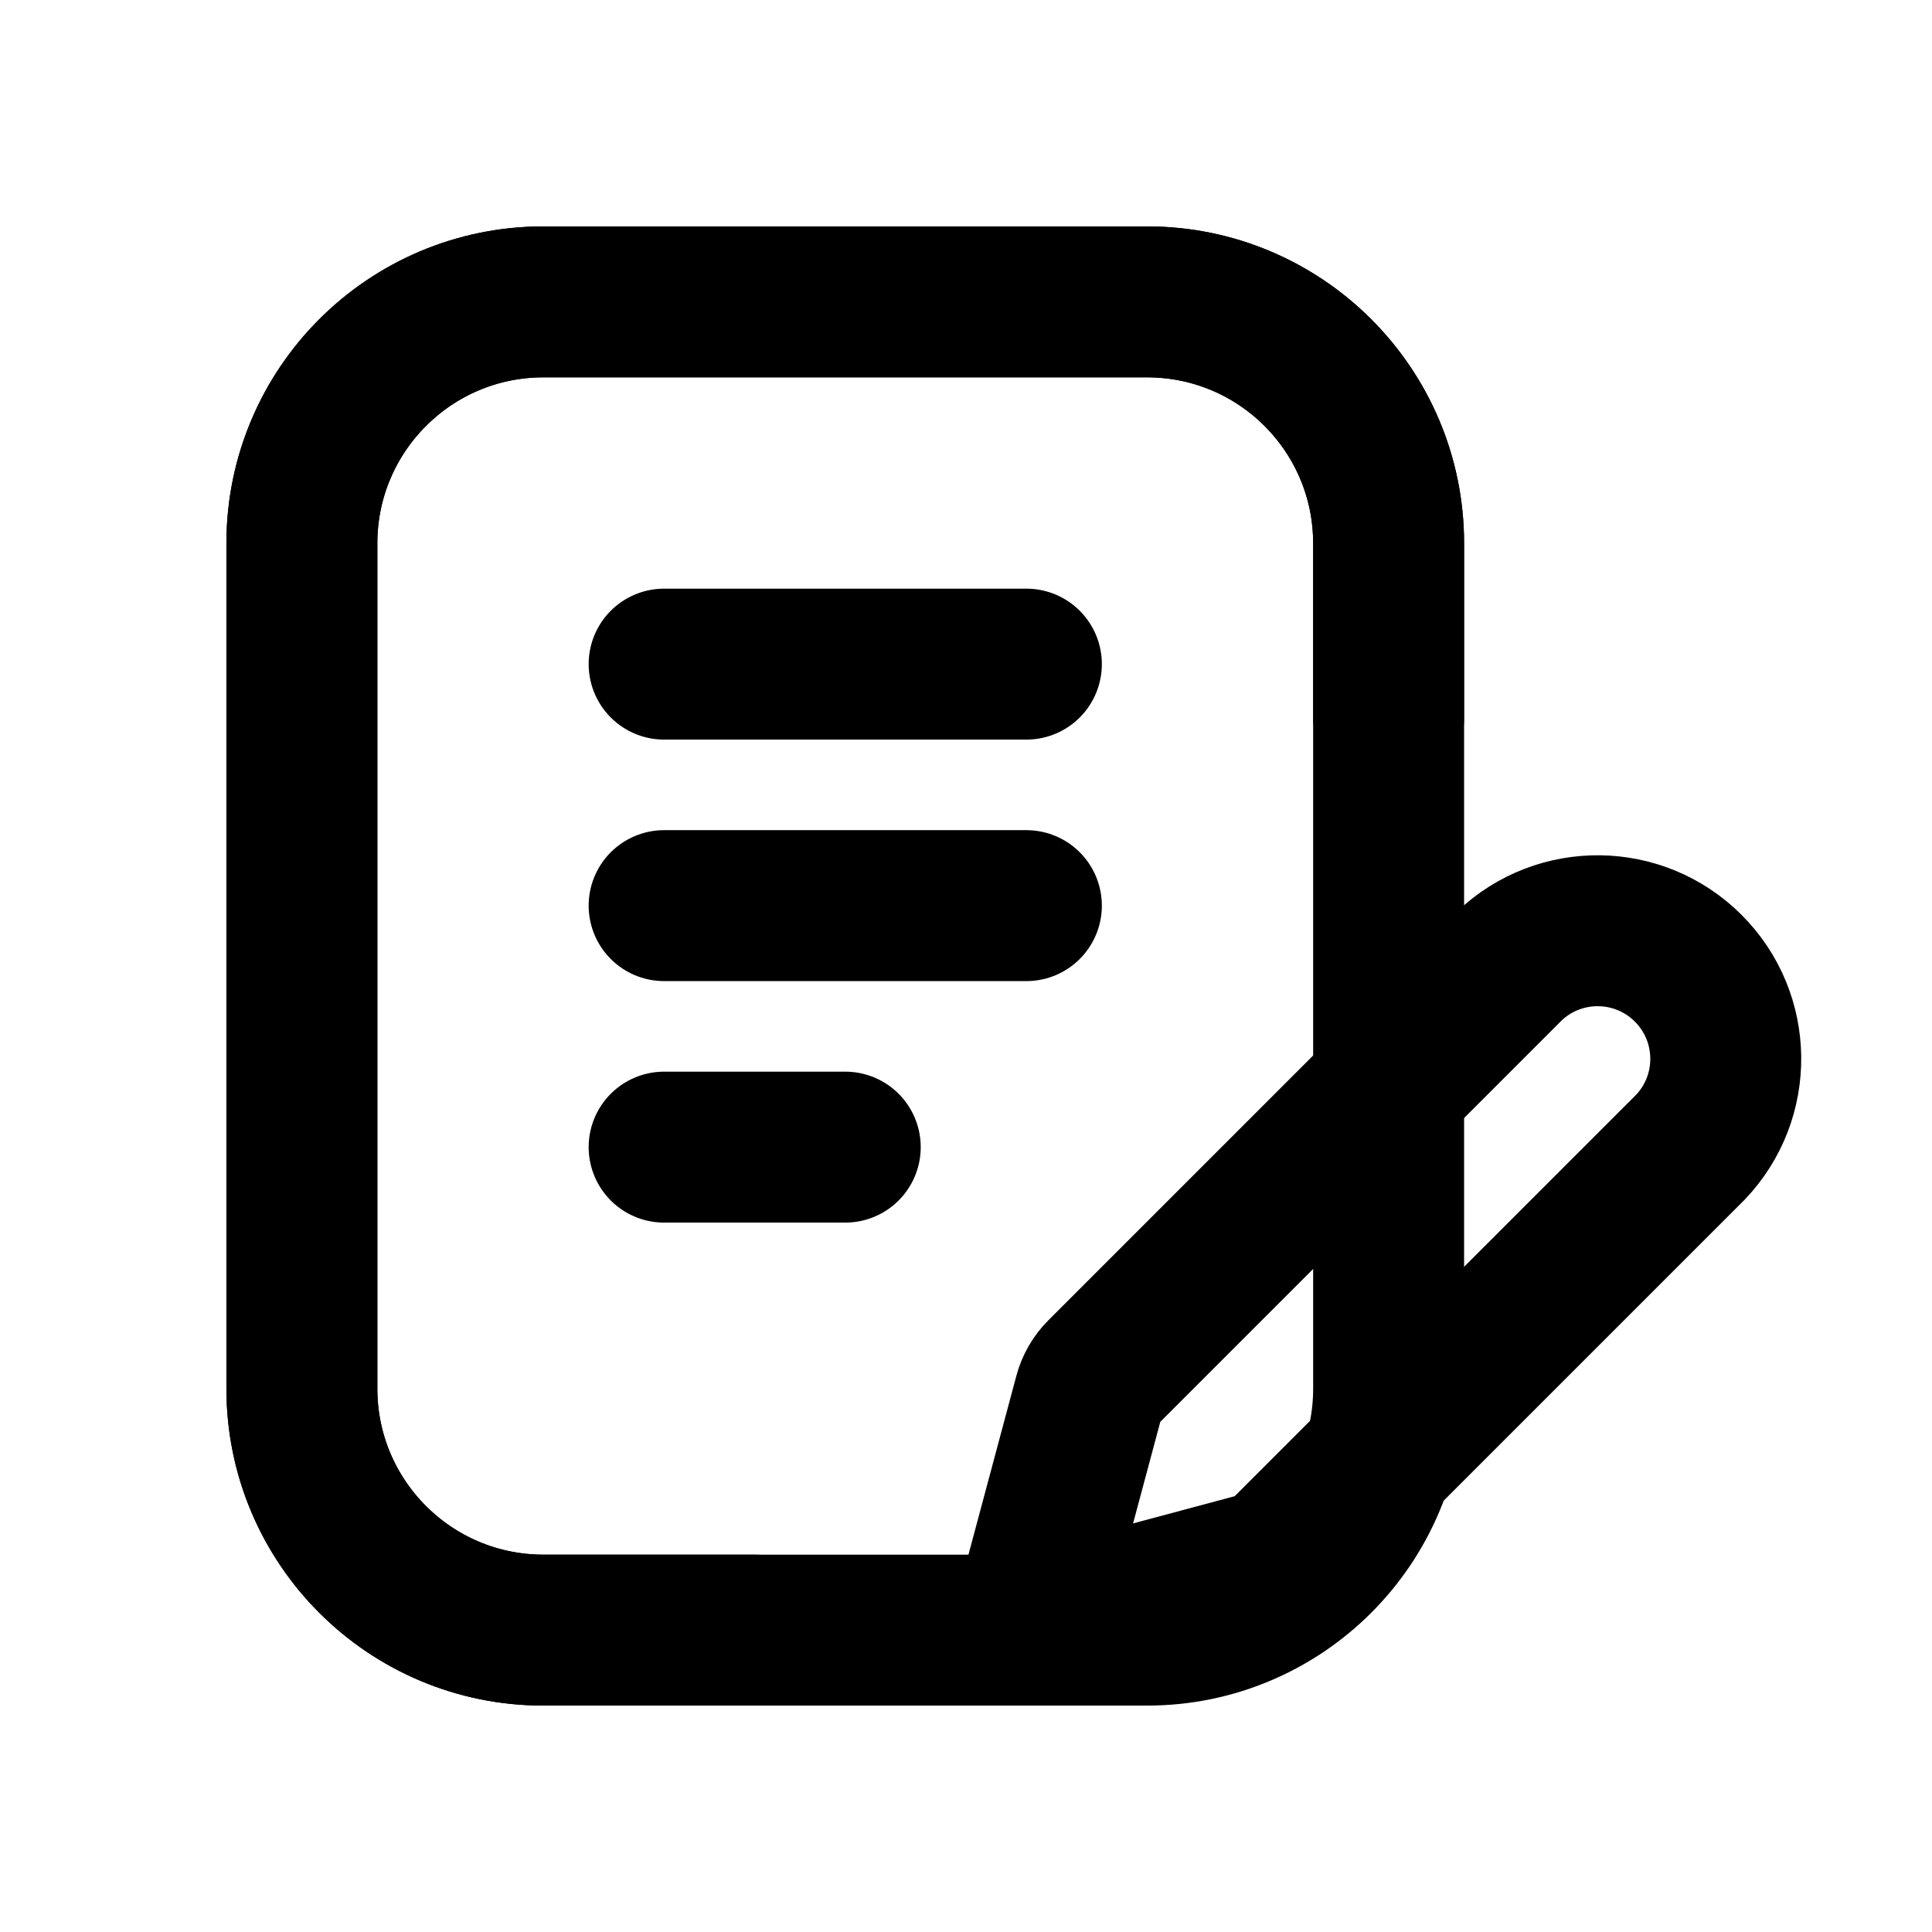
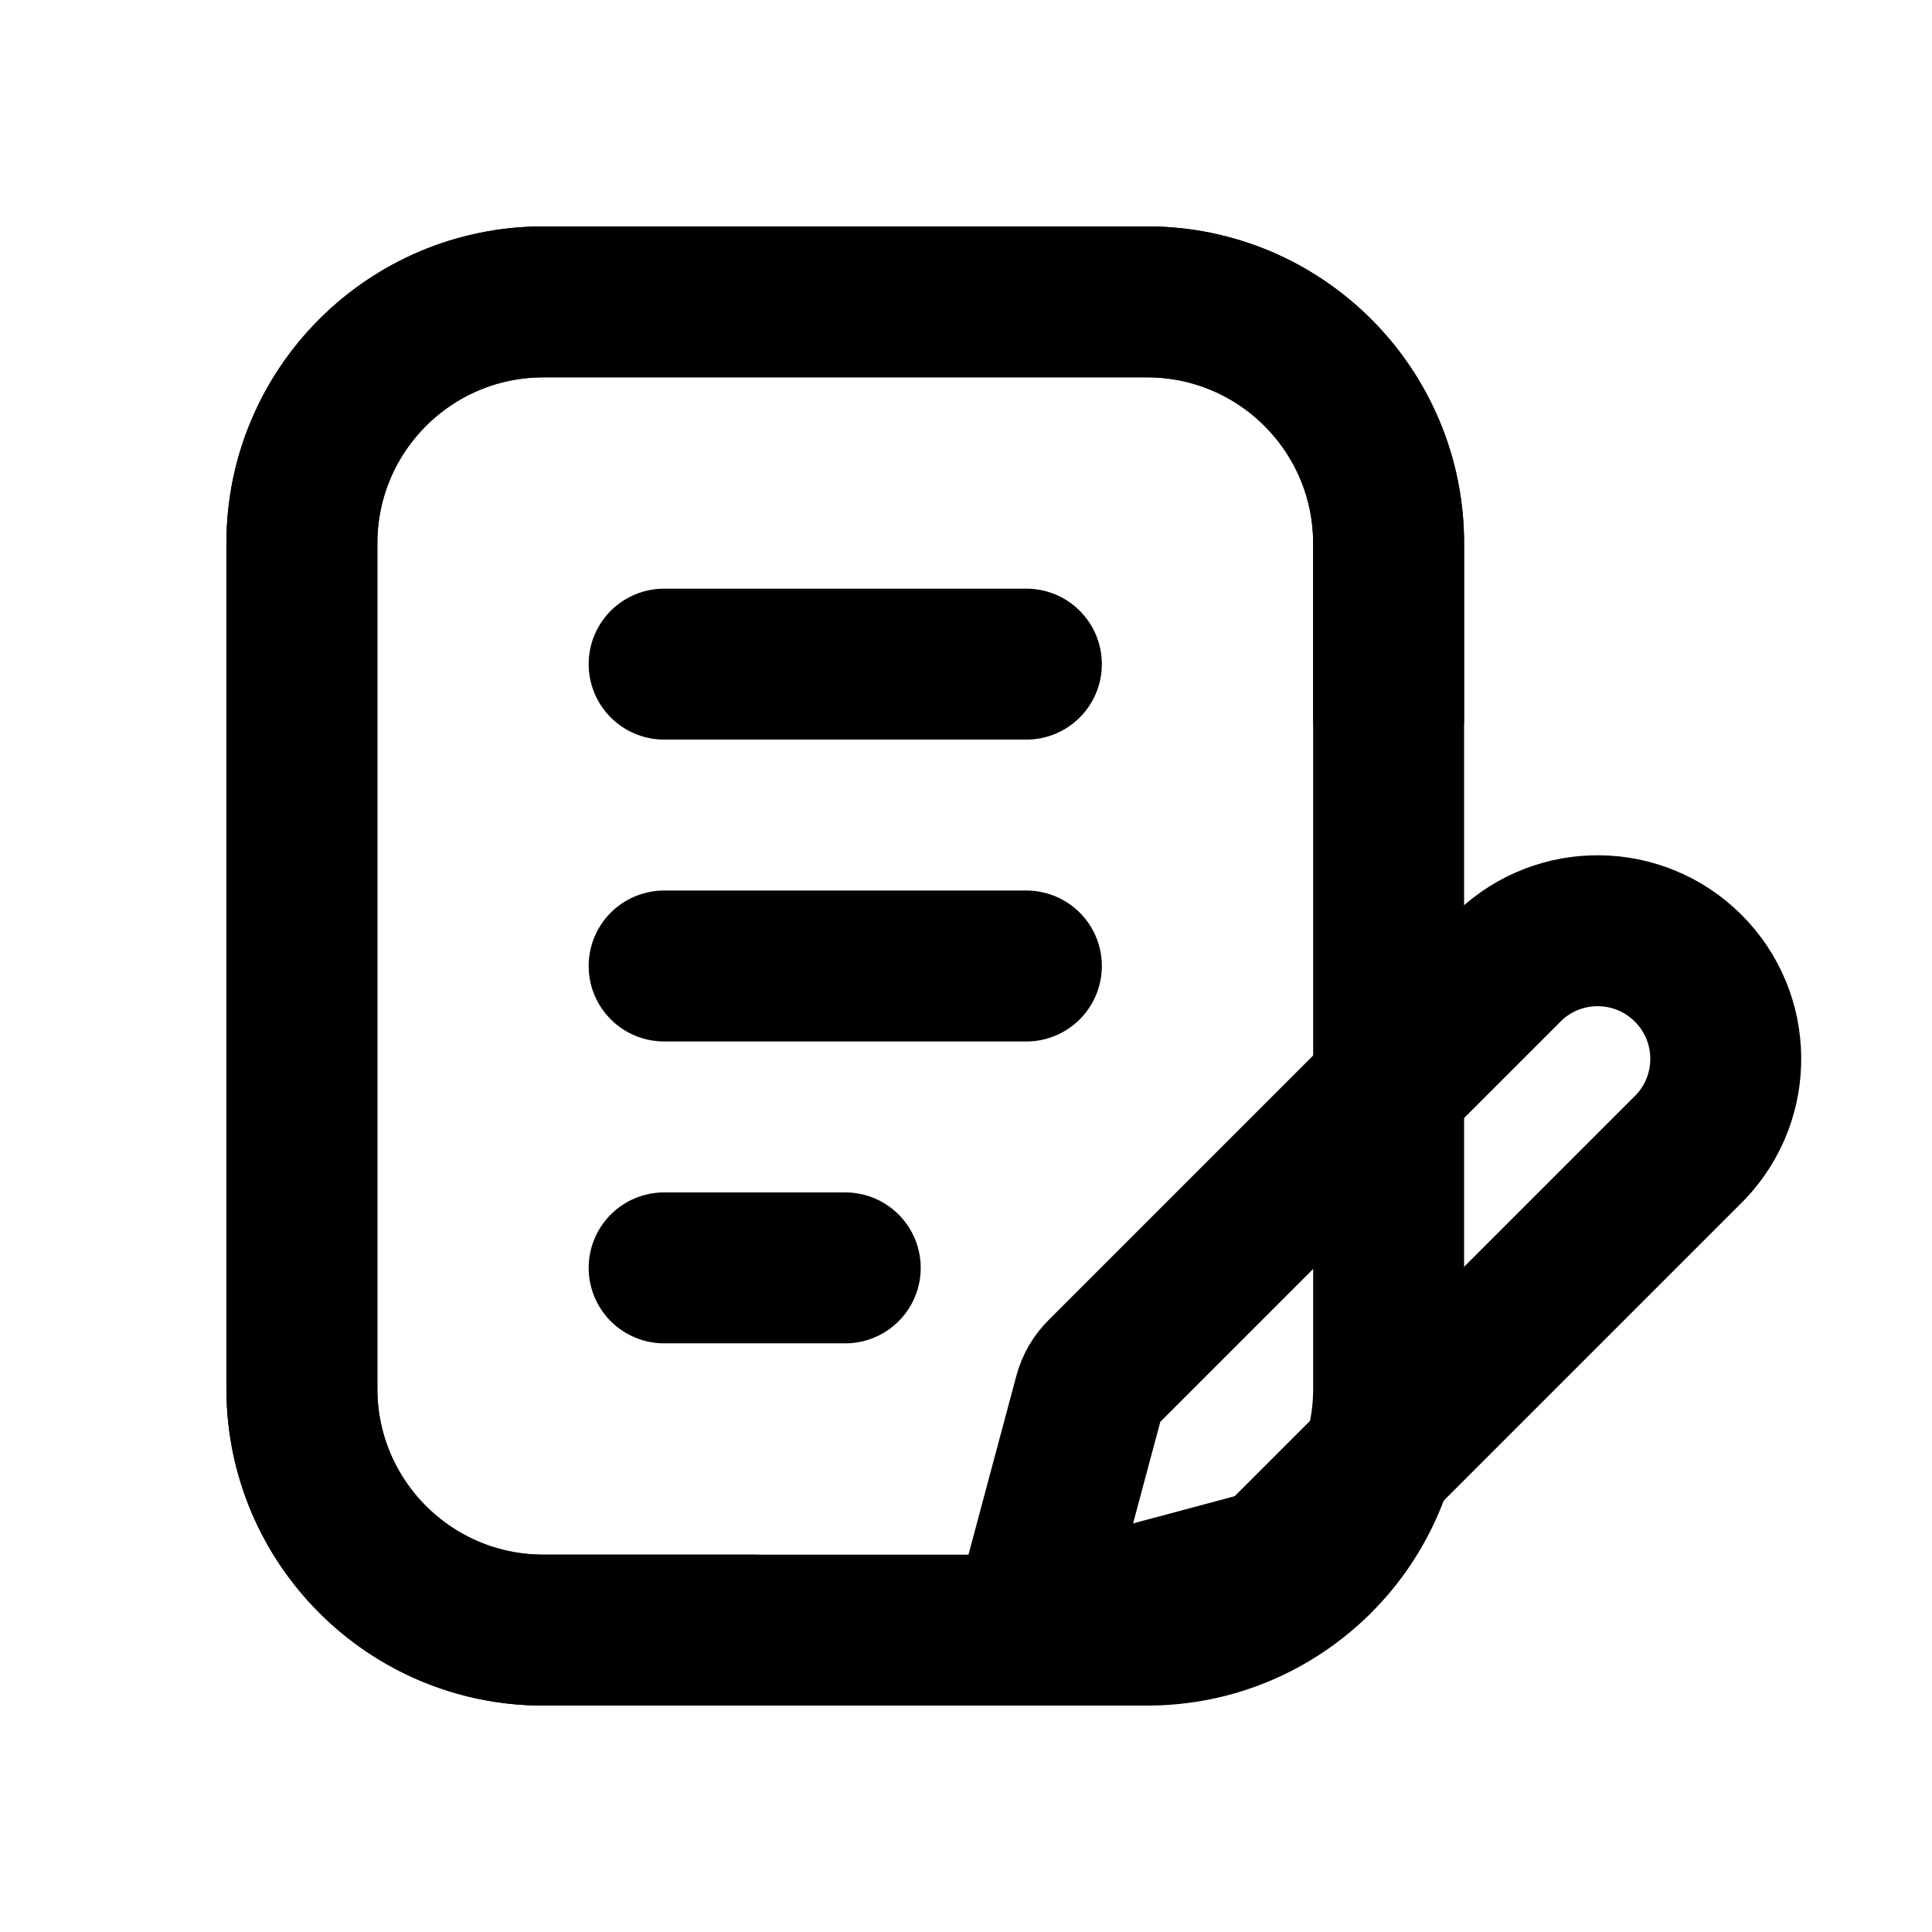
<svg xmlns="http://www.w3.org/2000/svg" data-set="area-pilot" data-keyline="square" data-angles="free" width="16" height="16" viewBox="0 0 16 16" fill="none">
  <path data-filled="fill" d="M4.5 2.5H9.5A2 2 0 0 1 11.5 4.5V11.5A2 2 0 0 1 9.5 13.5H4.5A2 2 0 0 1 2.5 11.5V4.5A2 2 0 0 1 4.5 2.5Z" fill="none" stroke="currentColor" stroke-width="1.25" stroke-linecap="round" stroke-linejoin="round" />
  <path data-filled="line" d="M6.25 13.5L4.5 13.5A2 2 0 0 1 2.5 11.5L2.5 4.5A2 2 0 0 1 4.5 2.5L9.5 2.5A2 2 0 0 1 11.5 4.5L11.5 5.947" fill="none" stroke="currentColor" stroke-width="1.25" stroke-linecap="round" stroke-linejoin="round" />
-   <path data-filled="knockout" d="M5.5 5.5H8.5M5.5 7.5H8.5M5.5 9.5H7" fill="none" stroke="currentColor" stroke-width="1.25" stroke-linecap="round" stroke-linejoin="round" />
+   <path data-filled="knockout" d="M5.5 5.5H8.5M5.5 8H8.5M5.5 10.5H7" fill="none" stroke="currentColor" stroke-width="1.25" stroke-linecap="round" stroke-linejoin="round" />
  <path data-filled="solid" data-halo="" d="M12.5 8L9.125 11.375A0.4 0.4 0 0 0 9.021 11.555L8.5 13.5L10.445 12.979A0.4 0.4 0 0 0 10.625 12.875L14 9.5A1.061 1.061 0 0 0 12.5 8Z" fill="none" stroke="currentColor" stroke-width="1.25" stroke-linecap="round" stroke-linejoin="round" />
</svg>
